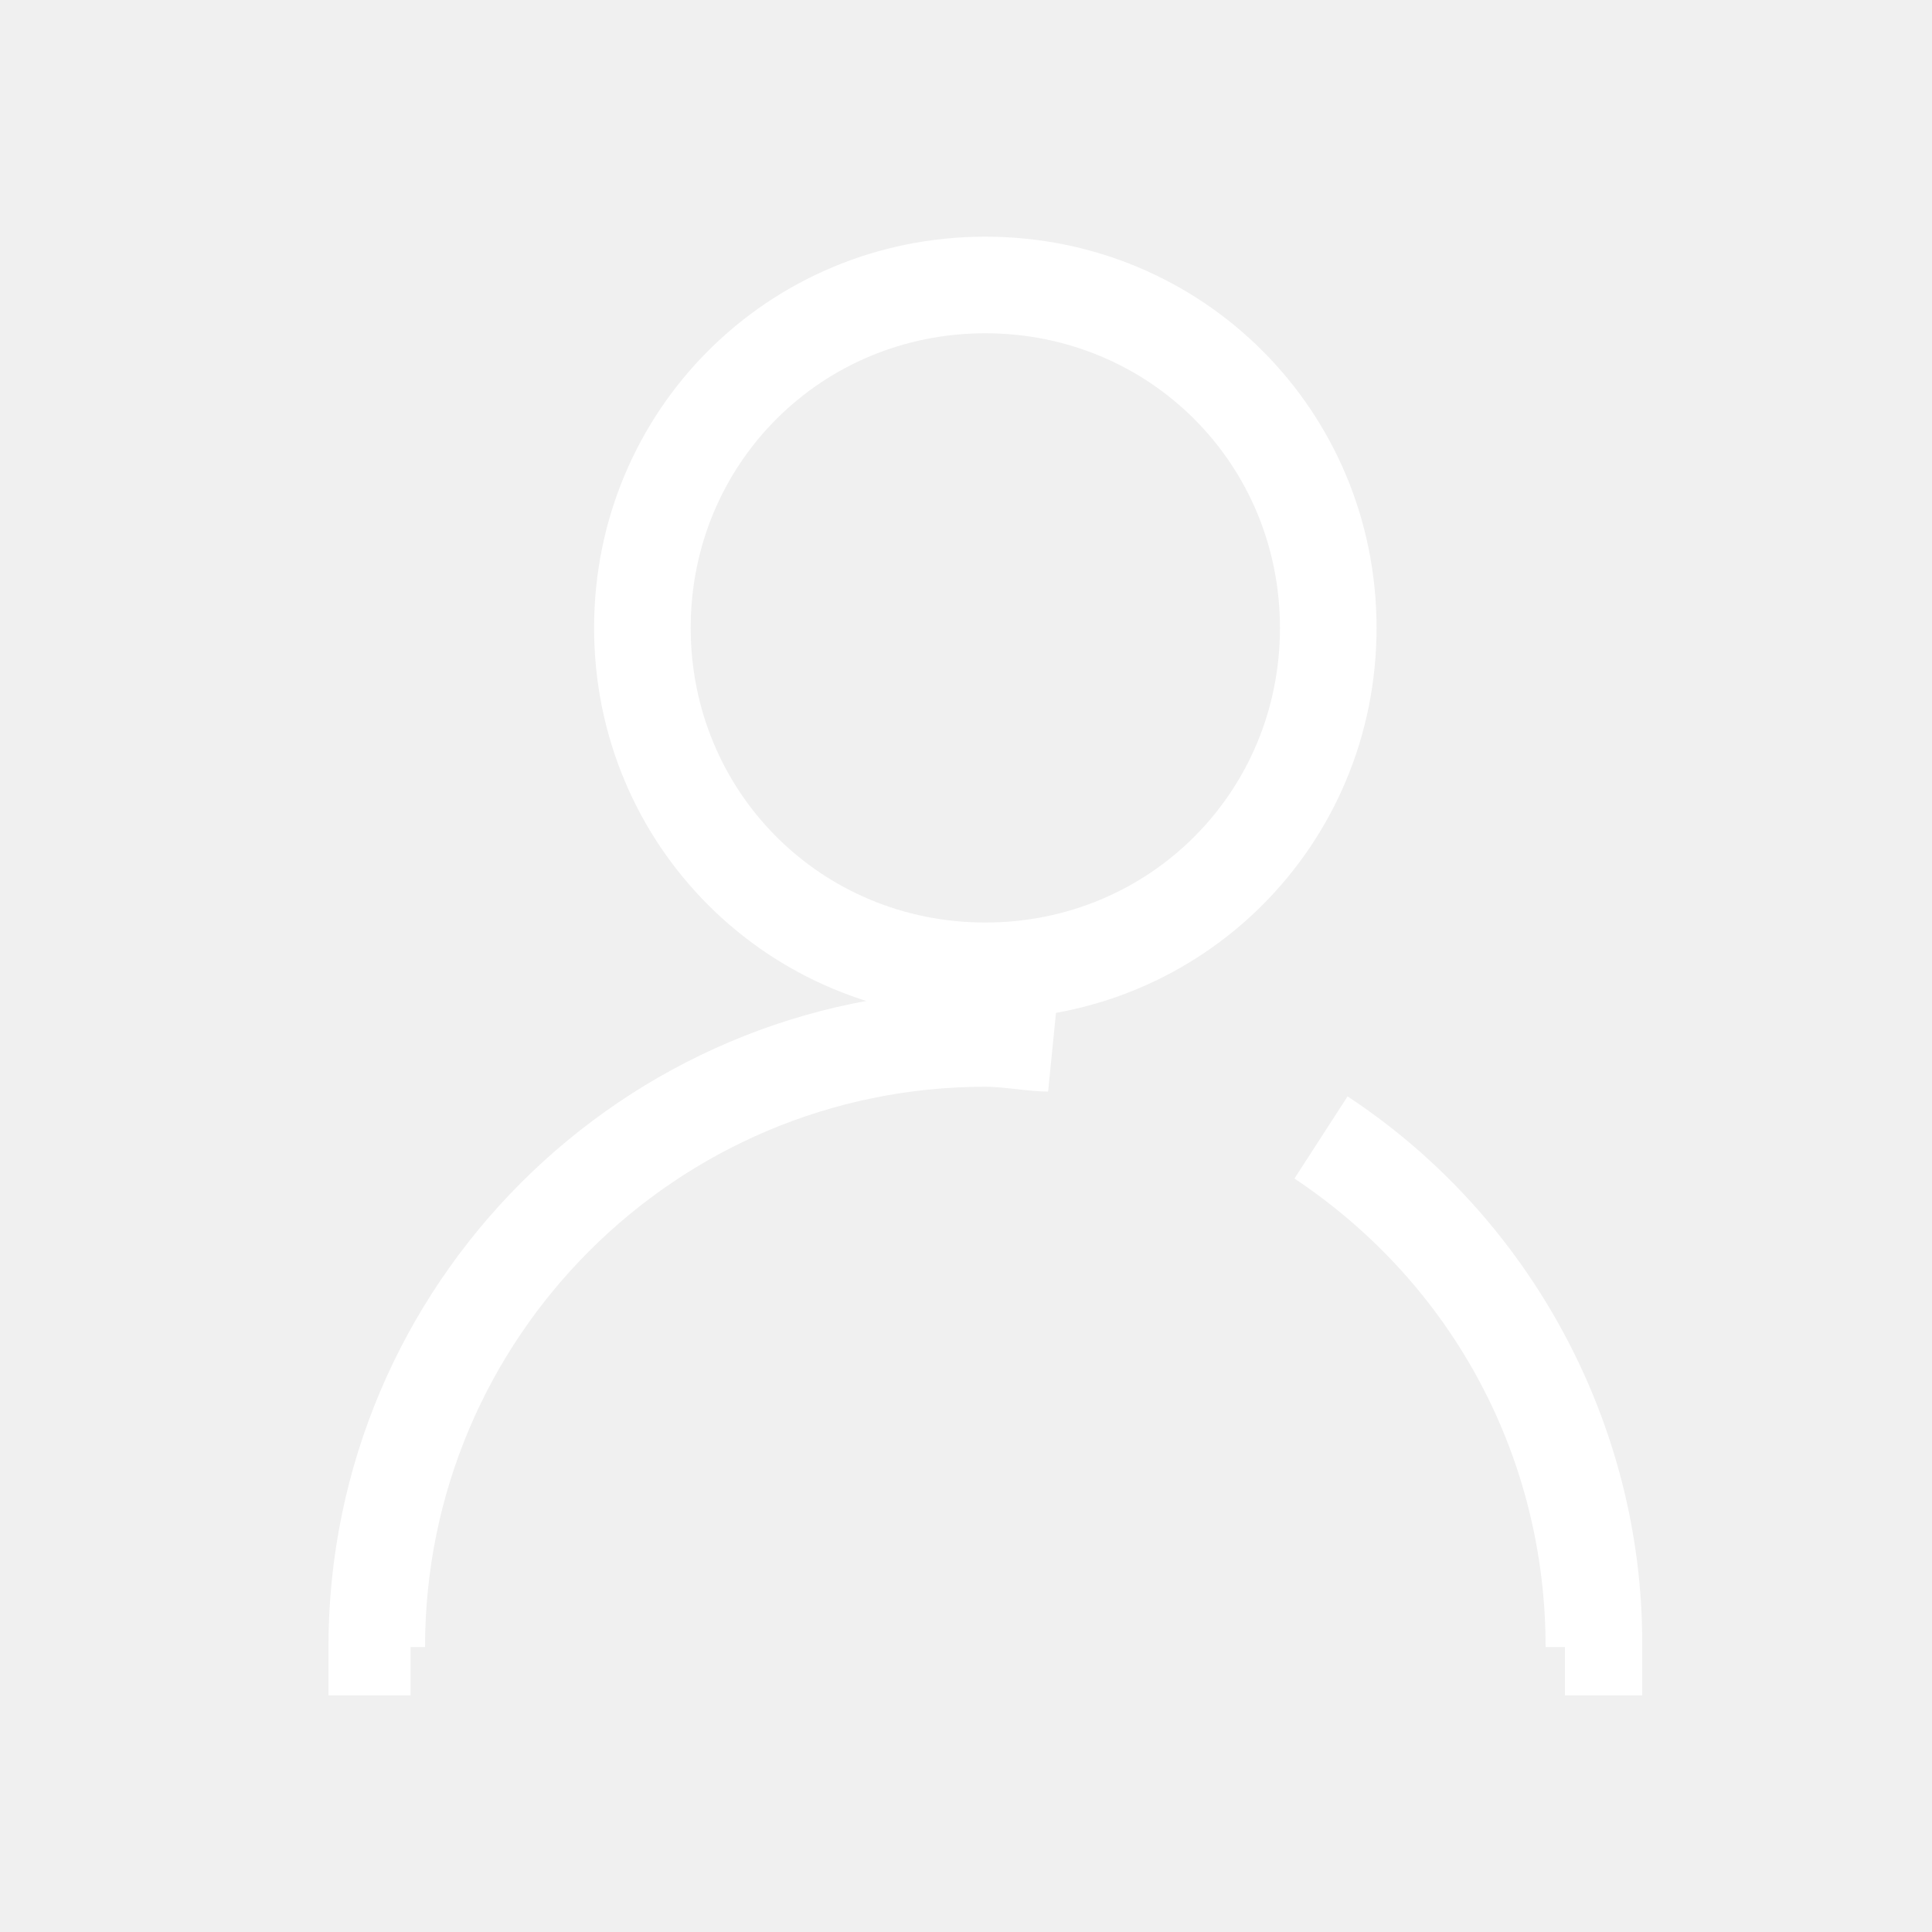
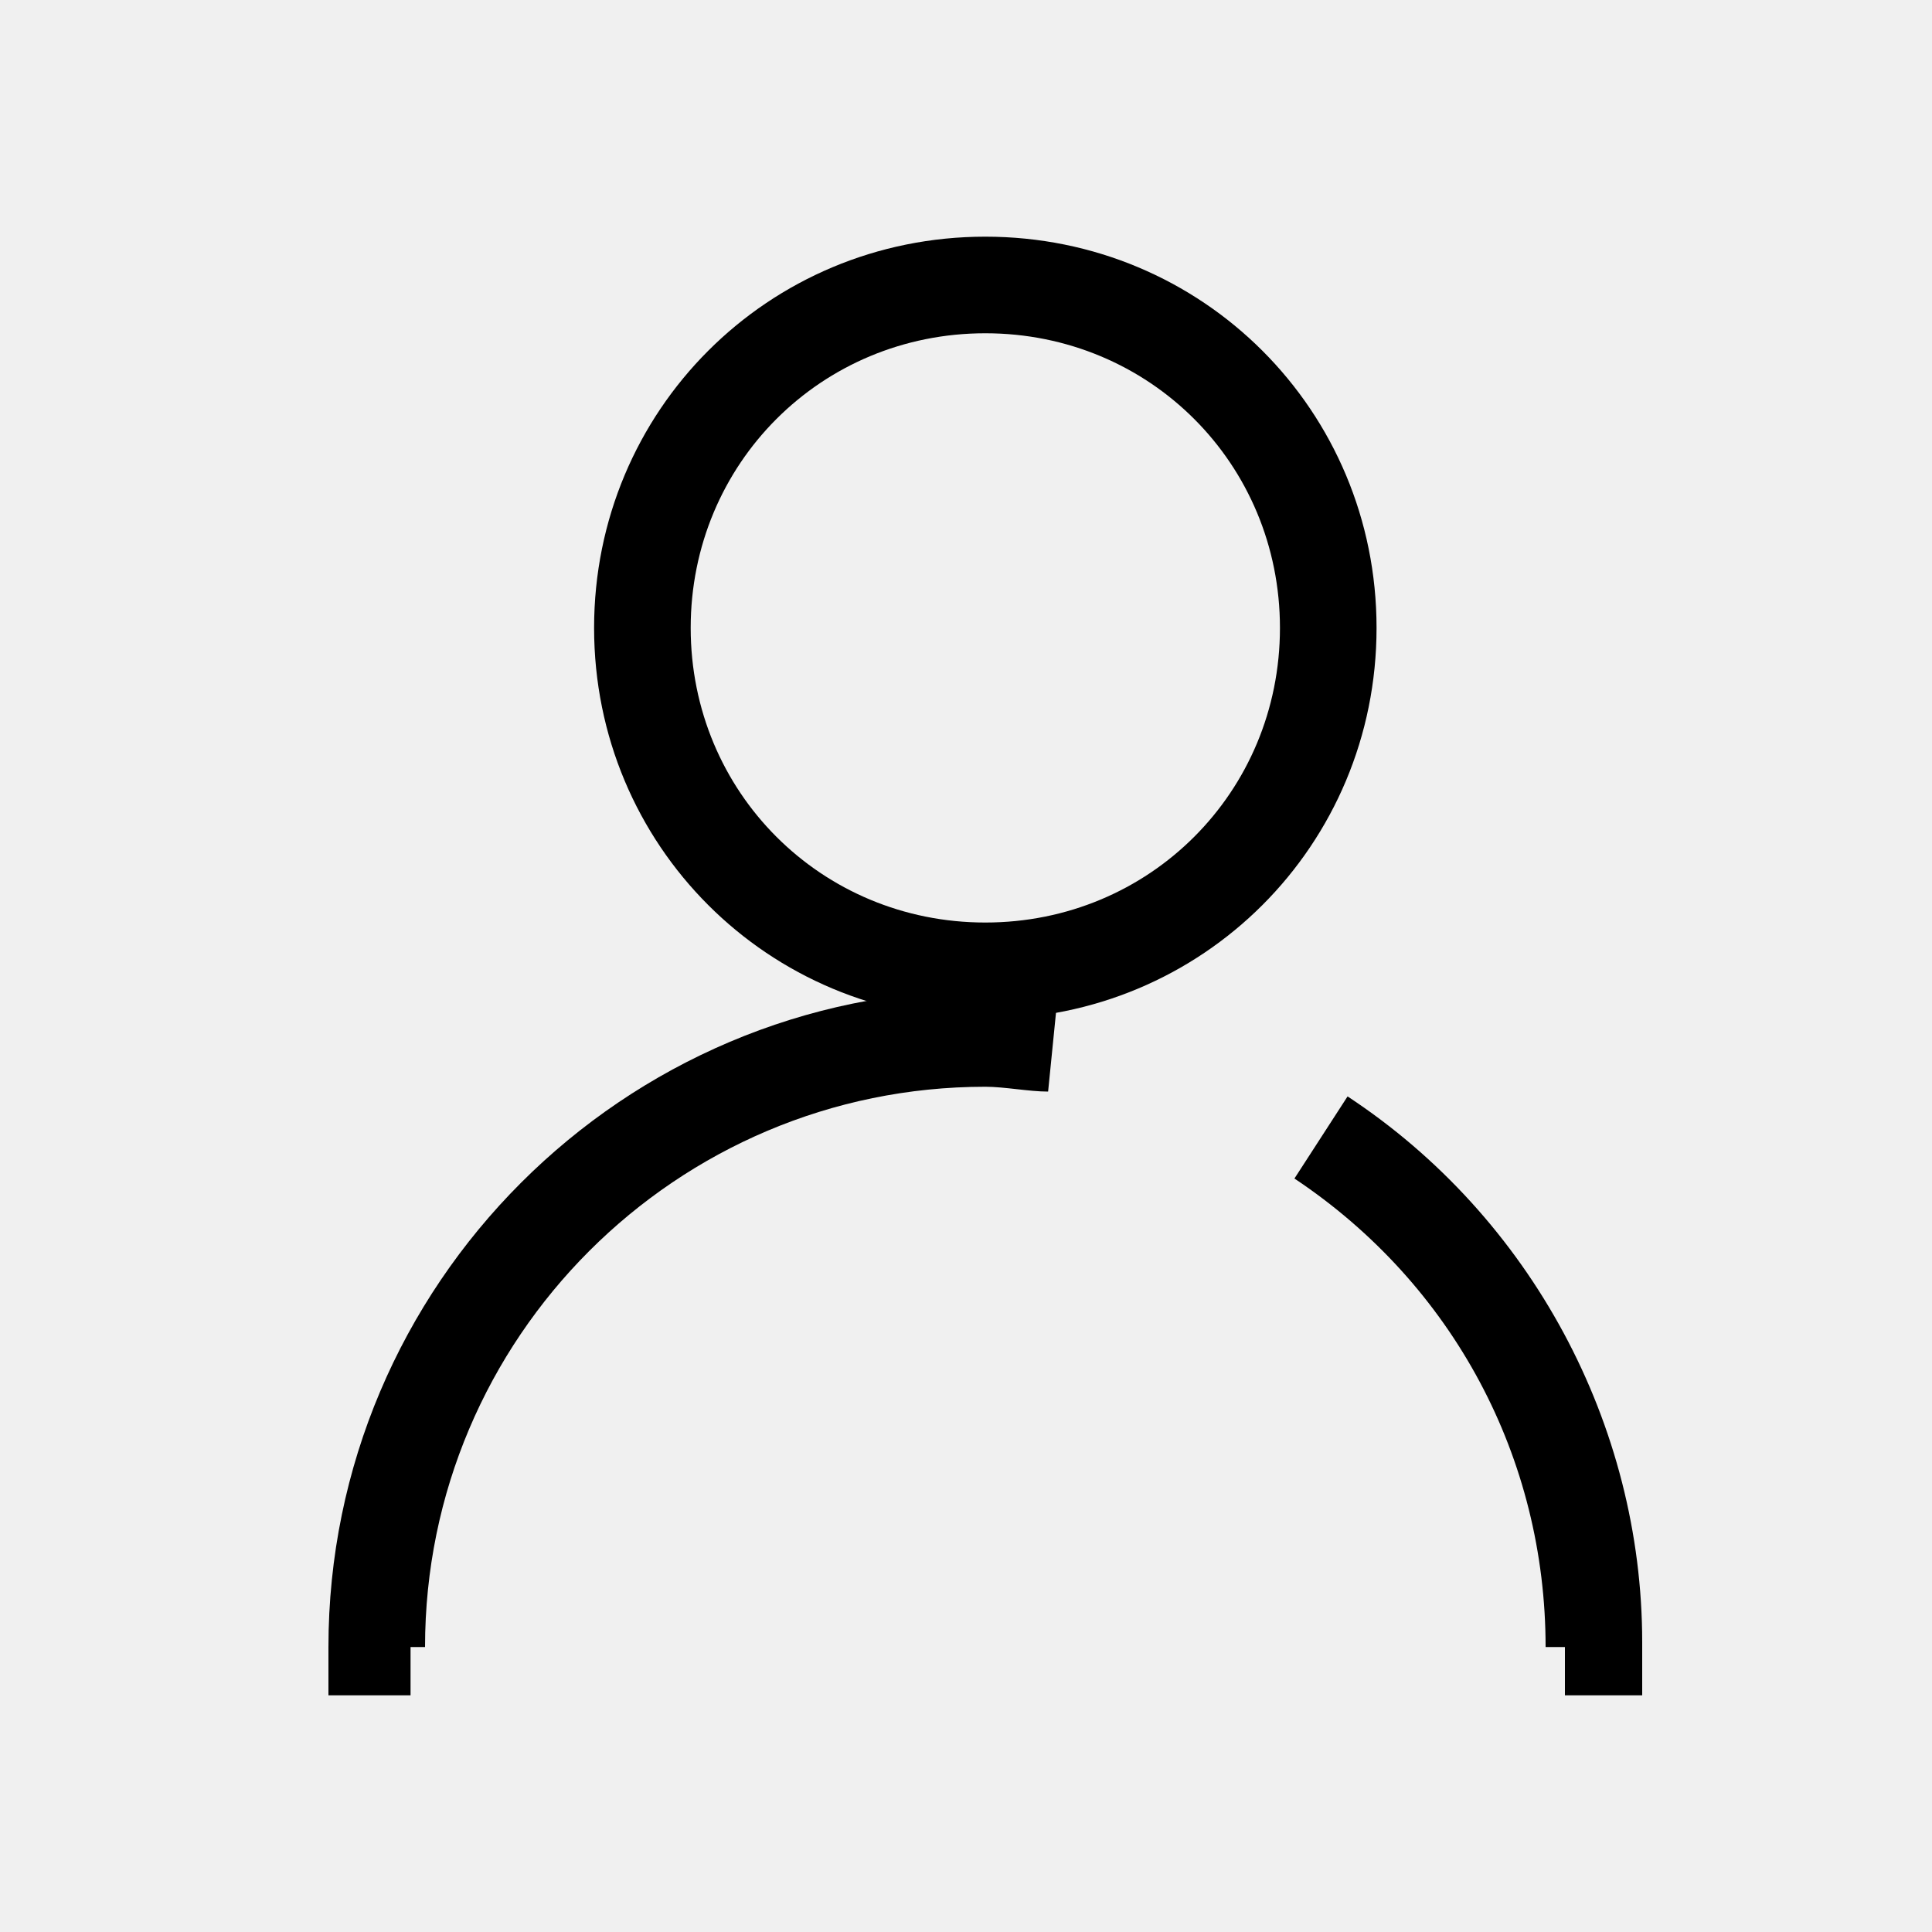
<svg xmlns="http://www.w3.org/2000/svg" t="1536803537636" class="icon" style="" viewBox="0 0 1024 1024" version="1.1" p-id="15285" width="200" height="200">
  <defs>
    <style type="text/css" />
  </defs>
-   <path d="M522.24 540.16c-115.2 0-207.36-92.16-207.36-207.36s92.16-207.36 207.36-207.36 207.36 92.16 207.36 207.36-92.16 207.36-207.36 207.36z m0-363.52c-87.04 0-156.16 69.12-156.16 156.16s69.12 156.16 156.16 156.16 156.16-69.12 156.16-156.16-69.12-156.16-156.16-156.16z" fill="#ffffff" p-id="15286" />
-   <path d="M217.6 898.56H174.08v-25.6c0-192 156.16-348.16 348.16-348.16 12.8 0 25.6 0 38.4 2.56l-5.12 51.2c-10.24 0-23.04-2.56-33.28-2.56-163.84 0-296.96 133.12-296.96 296.96h-7.68v25.6zM870.4 898.56h-40.96v-25.6H819.2c0-99.84-48.64-192-133.12-248.32l28.16-43.52C811.52 645.12 870.4 755.2 870.4 870.4v28.16z" fill="#ffffff" p-id="15287" />
+   <path d="M522.24 540.16c-115.2 0-207.36-92.16-207.36-207.36s92.16-207.36 207.36-207.36 207.36 92.16 207.36 207.36-92.16 207.36-207.36 207.36z m0-363.52c-87.04 0-156.16 69.12-156.16 156.16s69.12 156.16 156.16 156.16 156.16-69.12 156.16-156.16-69.12-156.16-156.16-156.16z" p-id="15286" />
+   <path d="M217.6 898.56H174.08v-25.6c0-192 156.16-348.16 348.16-348.16 12.8 0 25.6 0 38.4 2.56l-5.12 51.2c-10.24 0-23.04-2.56-33.28-2.56-163.84 0-296.96 133.12-296.96 296.96h-7.68v25.6zM870.4 898.56h-40.96v-25.6H819.2c0-99.84-48.64-192-133.12-248.32l28.16-43.52C811.52 645.12 870.4 755.2 870.4 870.4v28.16z" p-id="15287" />
</svg>
